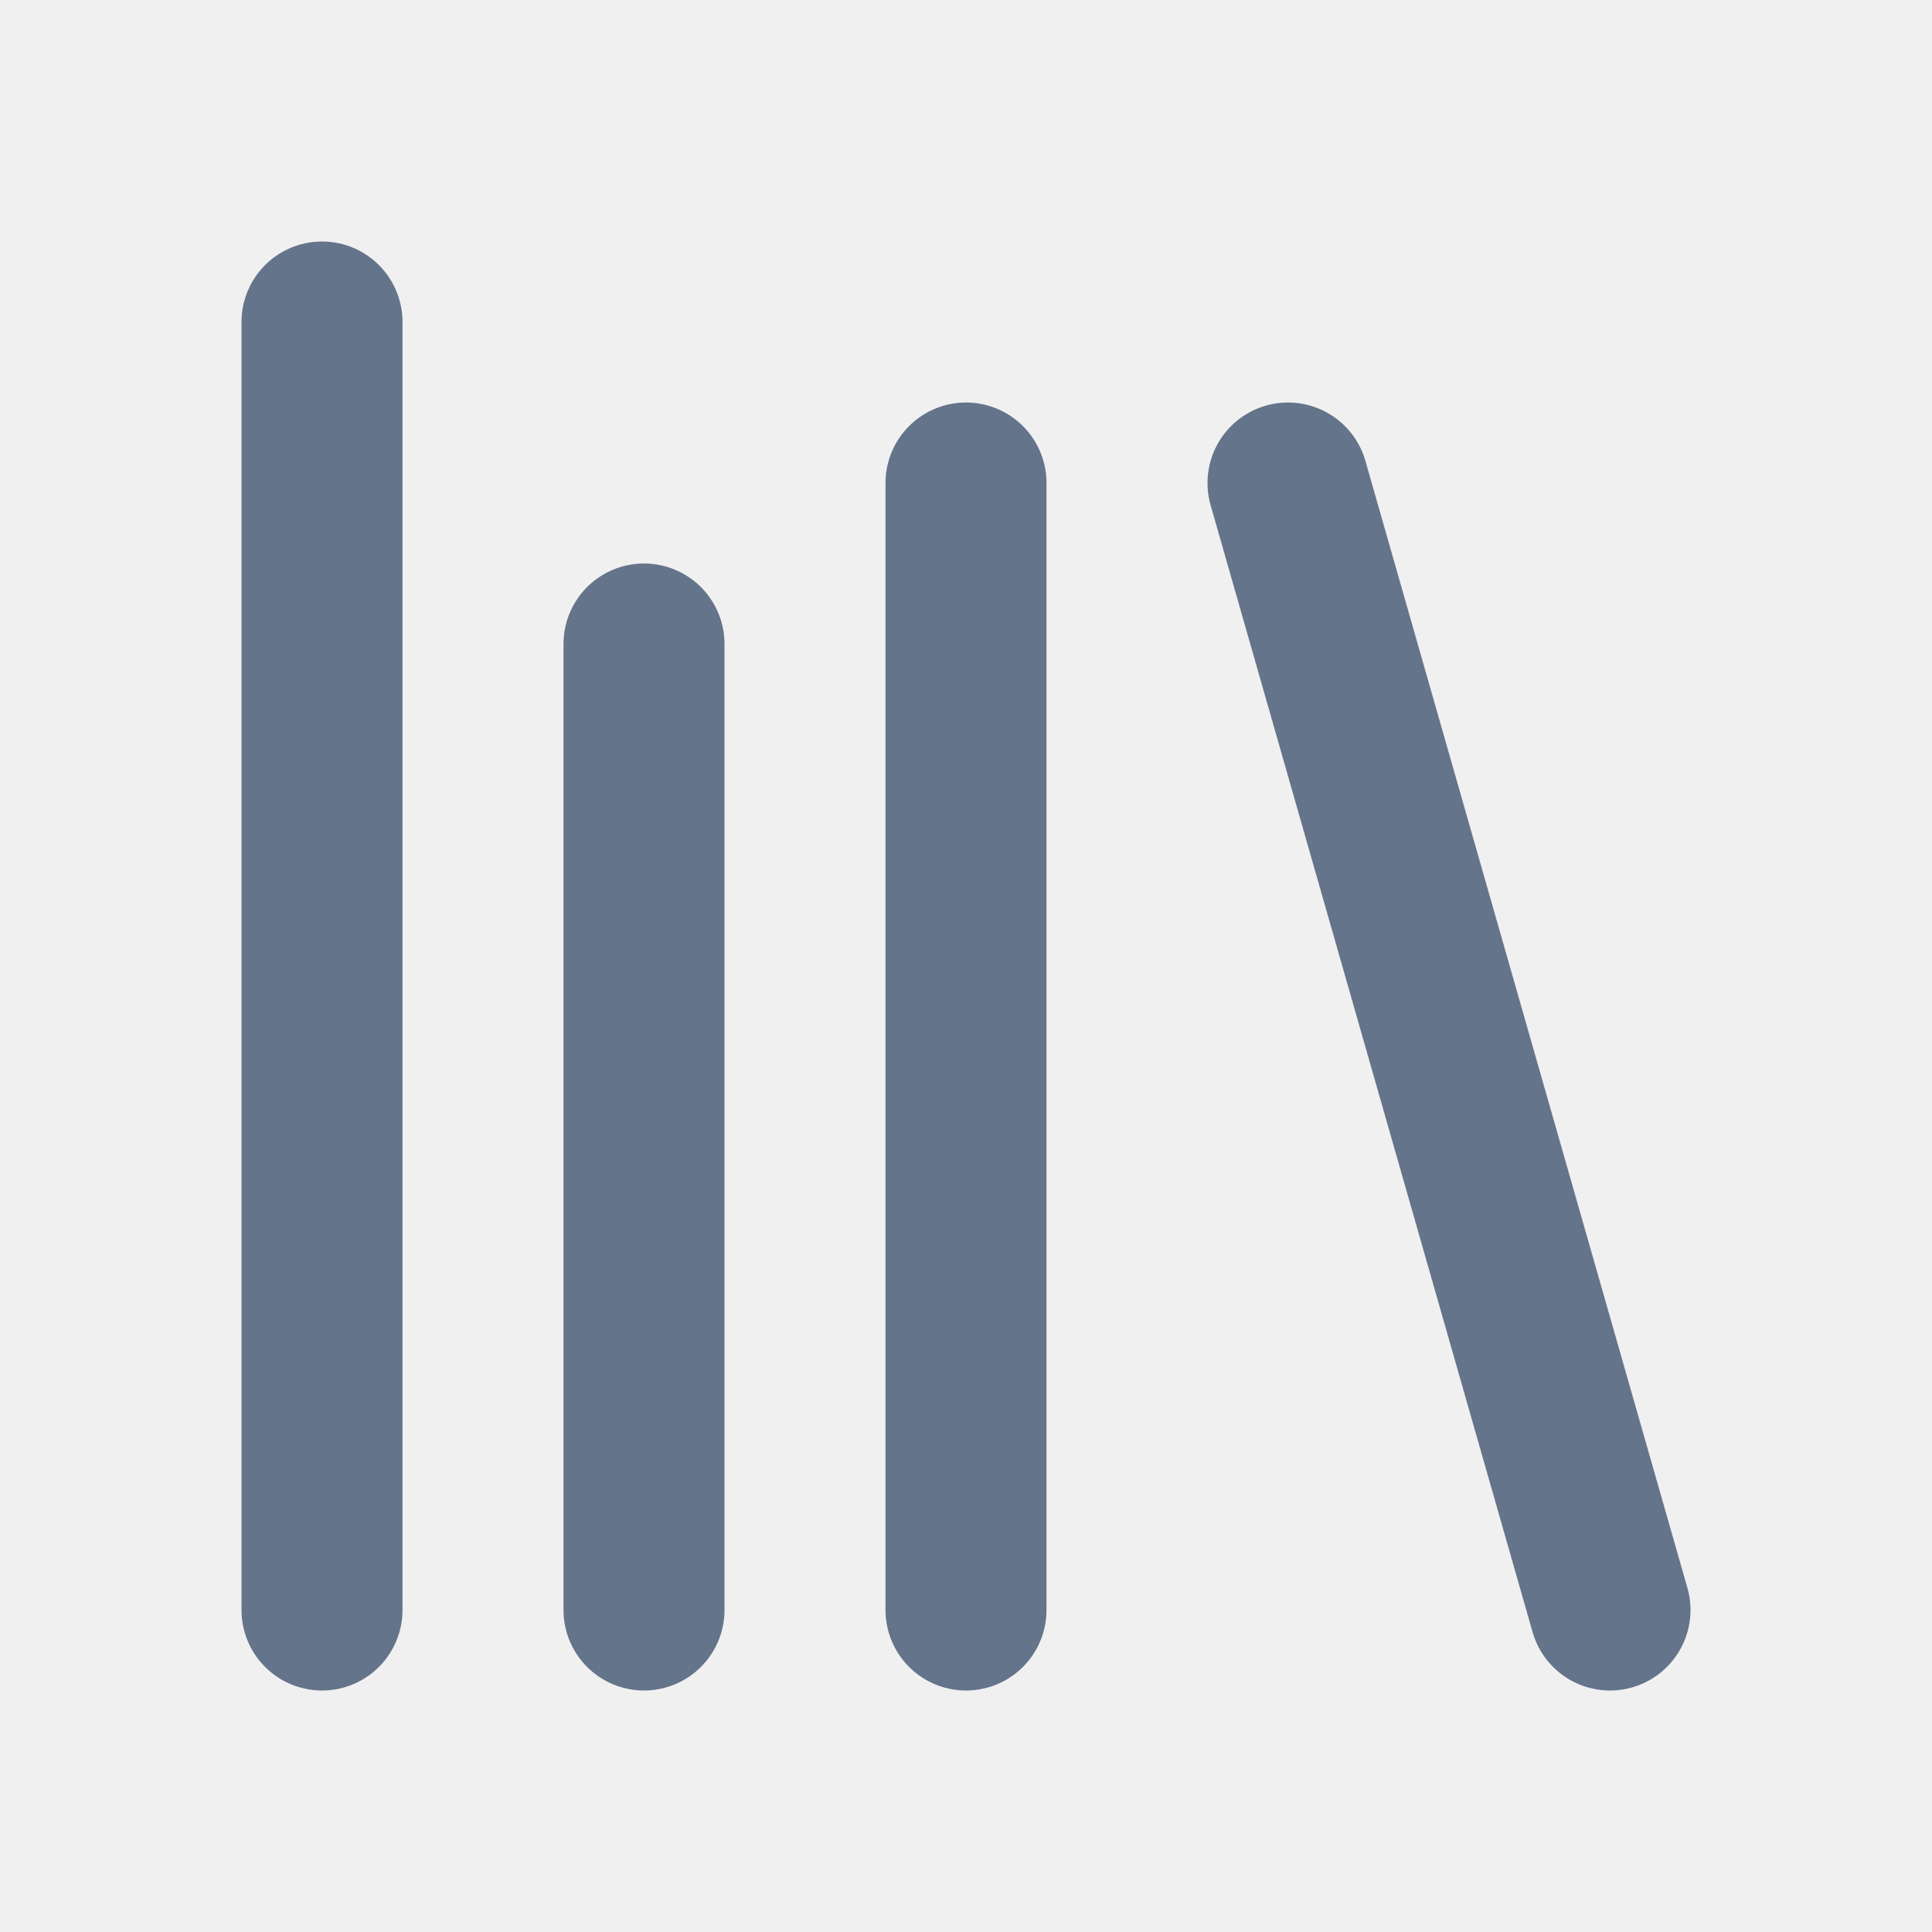
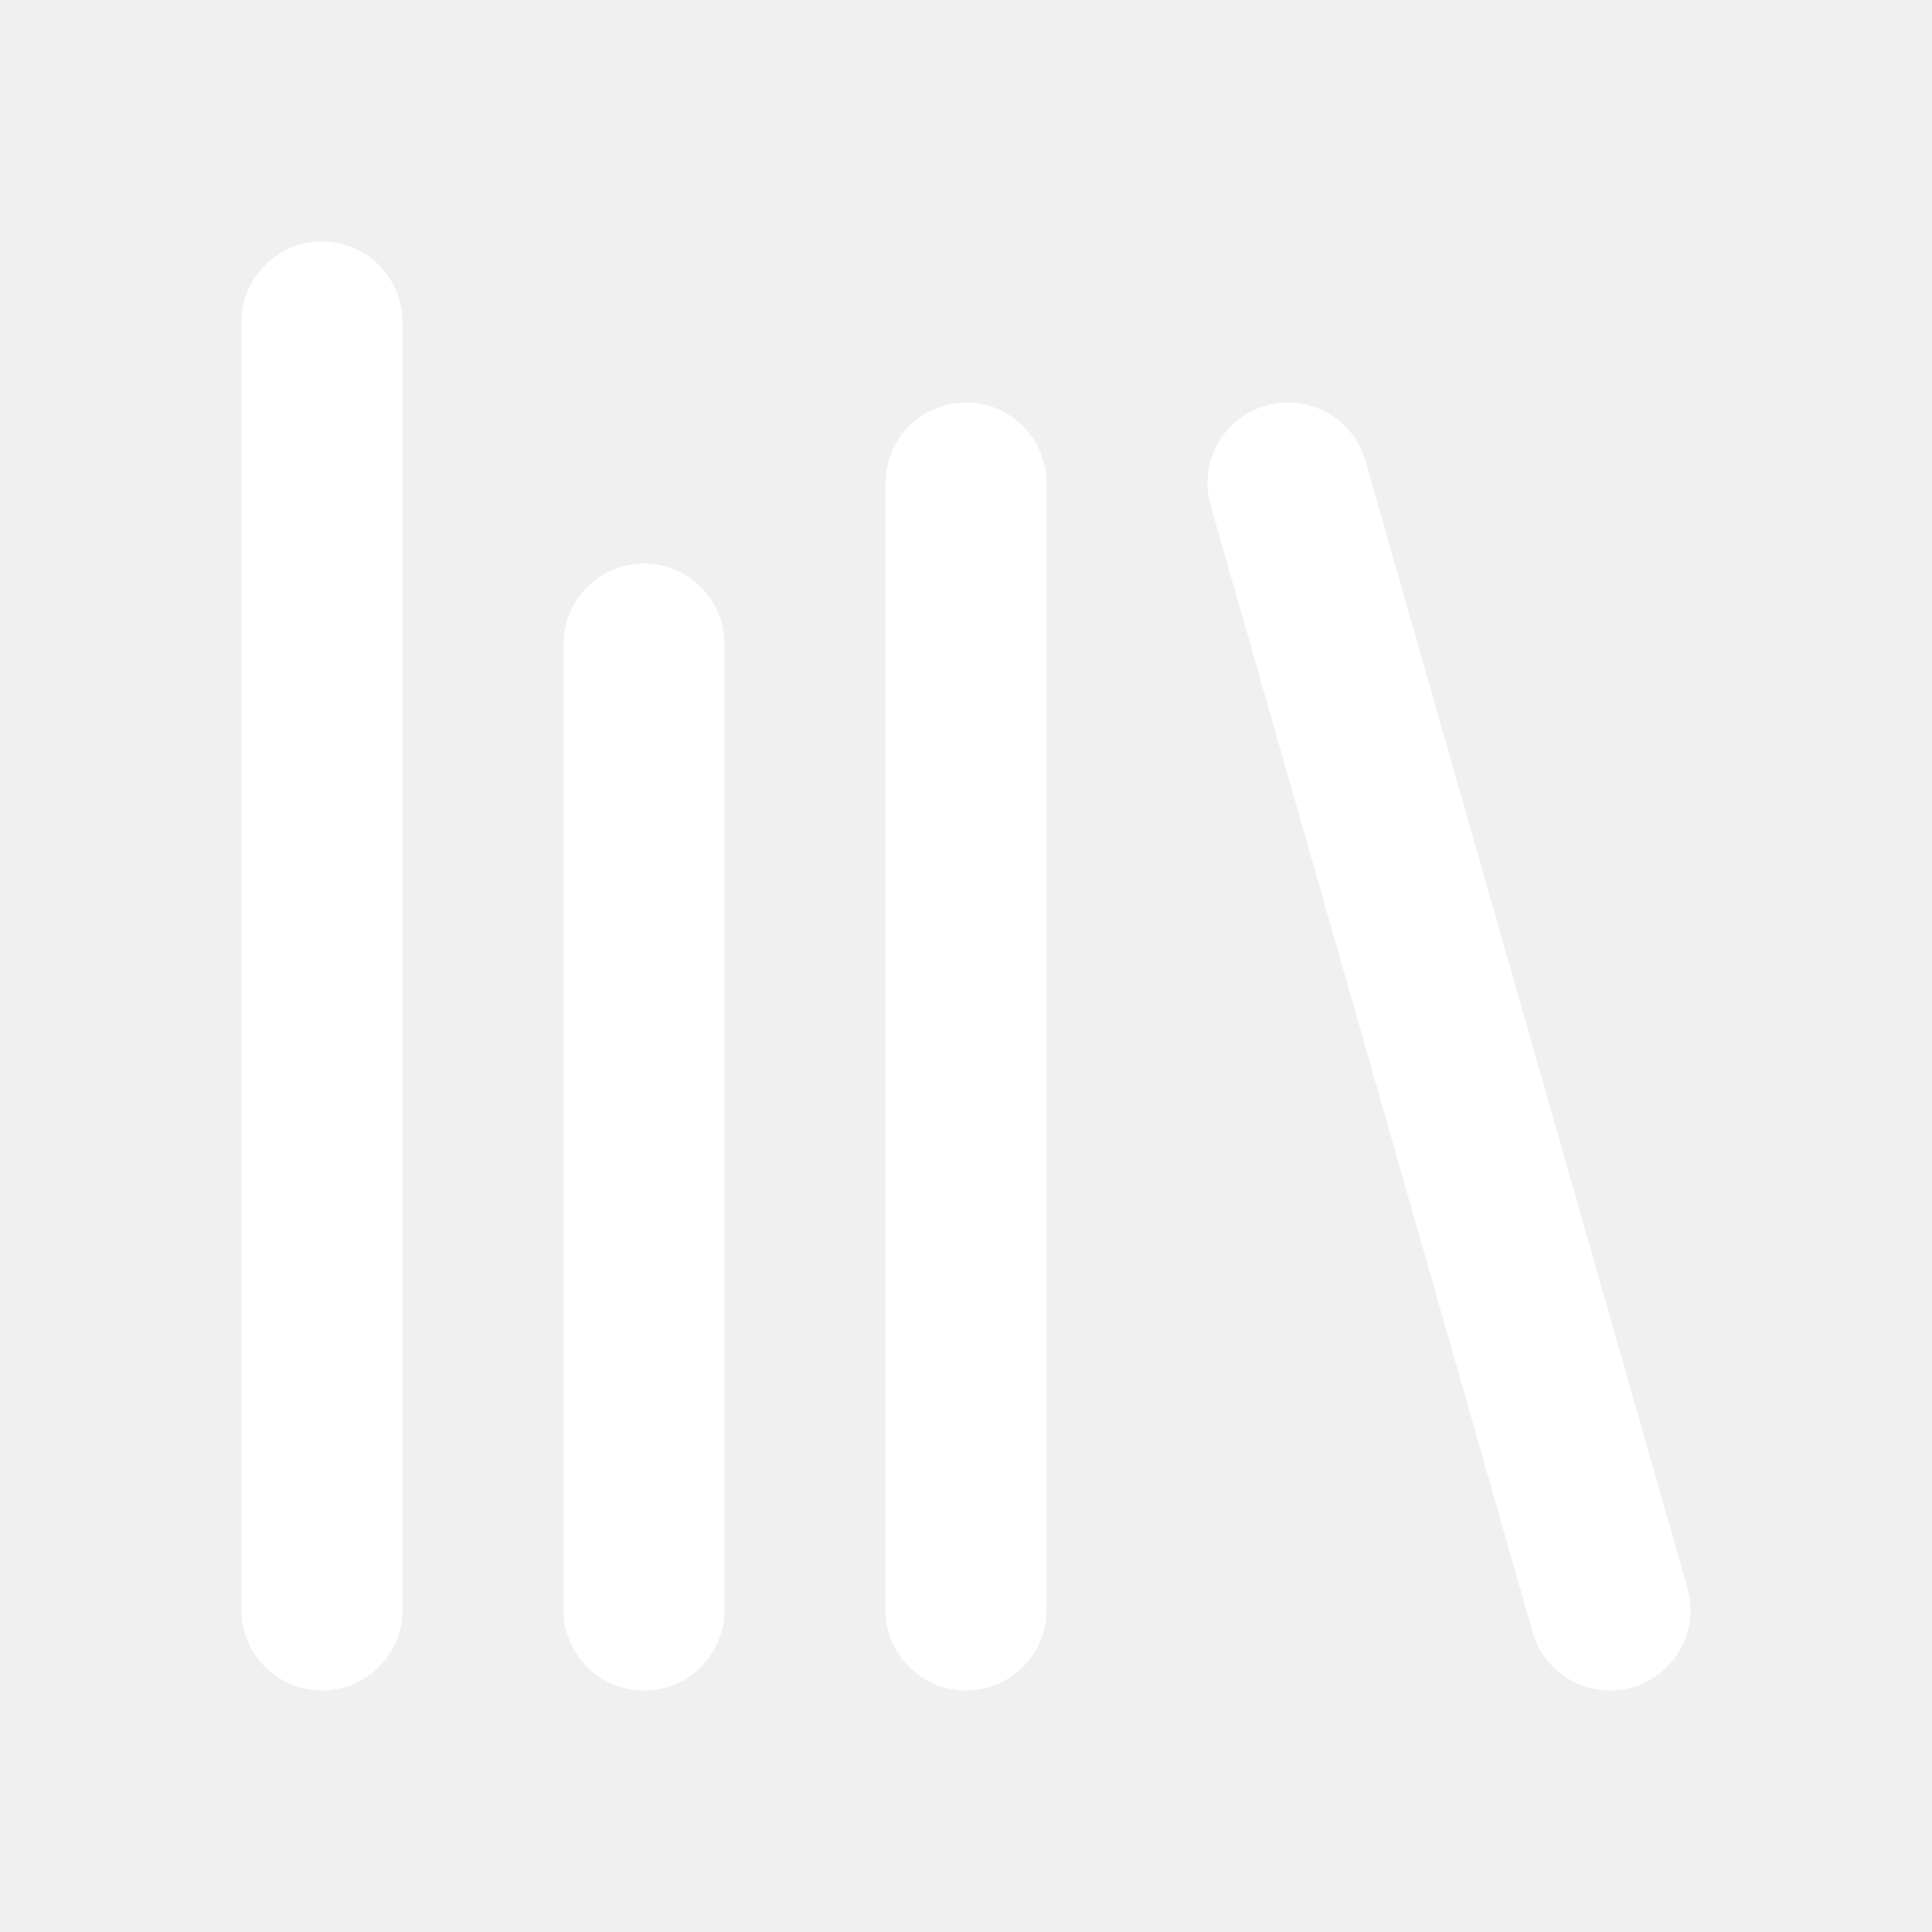
- <svg xmlns="http://www.w3.org/2000/svg" width="24" height="24" viewBox="0 0 24 24" fill="none" stroke="#64748b" stroke-width="2" stroke-linecap="round" stroke-linejoin="round" class="lucide lucide-library">
+ <svg xmlns="http://www.w3.org/2000/svg" width="24" height="24" viewBox="0 0 24 24" fill="none" stroke="#ffffff" stroke-width="2" stroke-linecap="round" stroke-linejoin="round" class="lucide lucide-library">
  <path d="m16 6 4 14" />
  <path d="M12 6v14" />
  <path d="M8 8v12" />
  <path d="M4 4v16" />
</svg>
